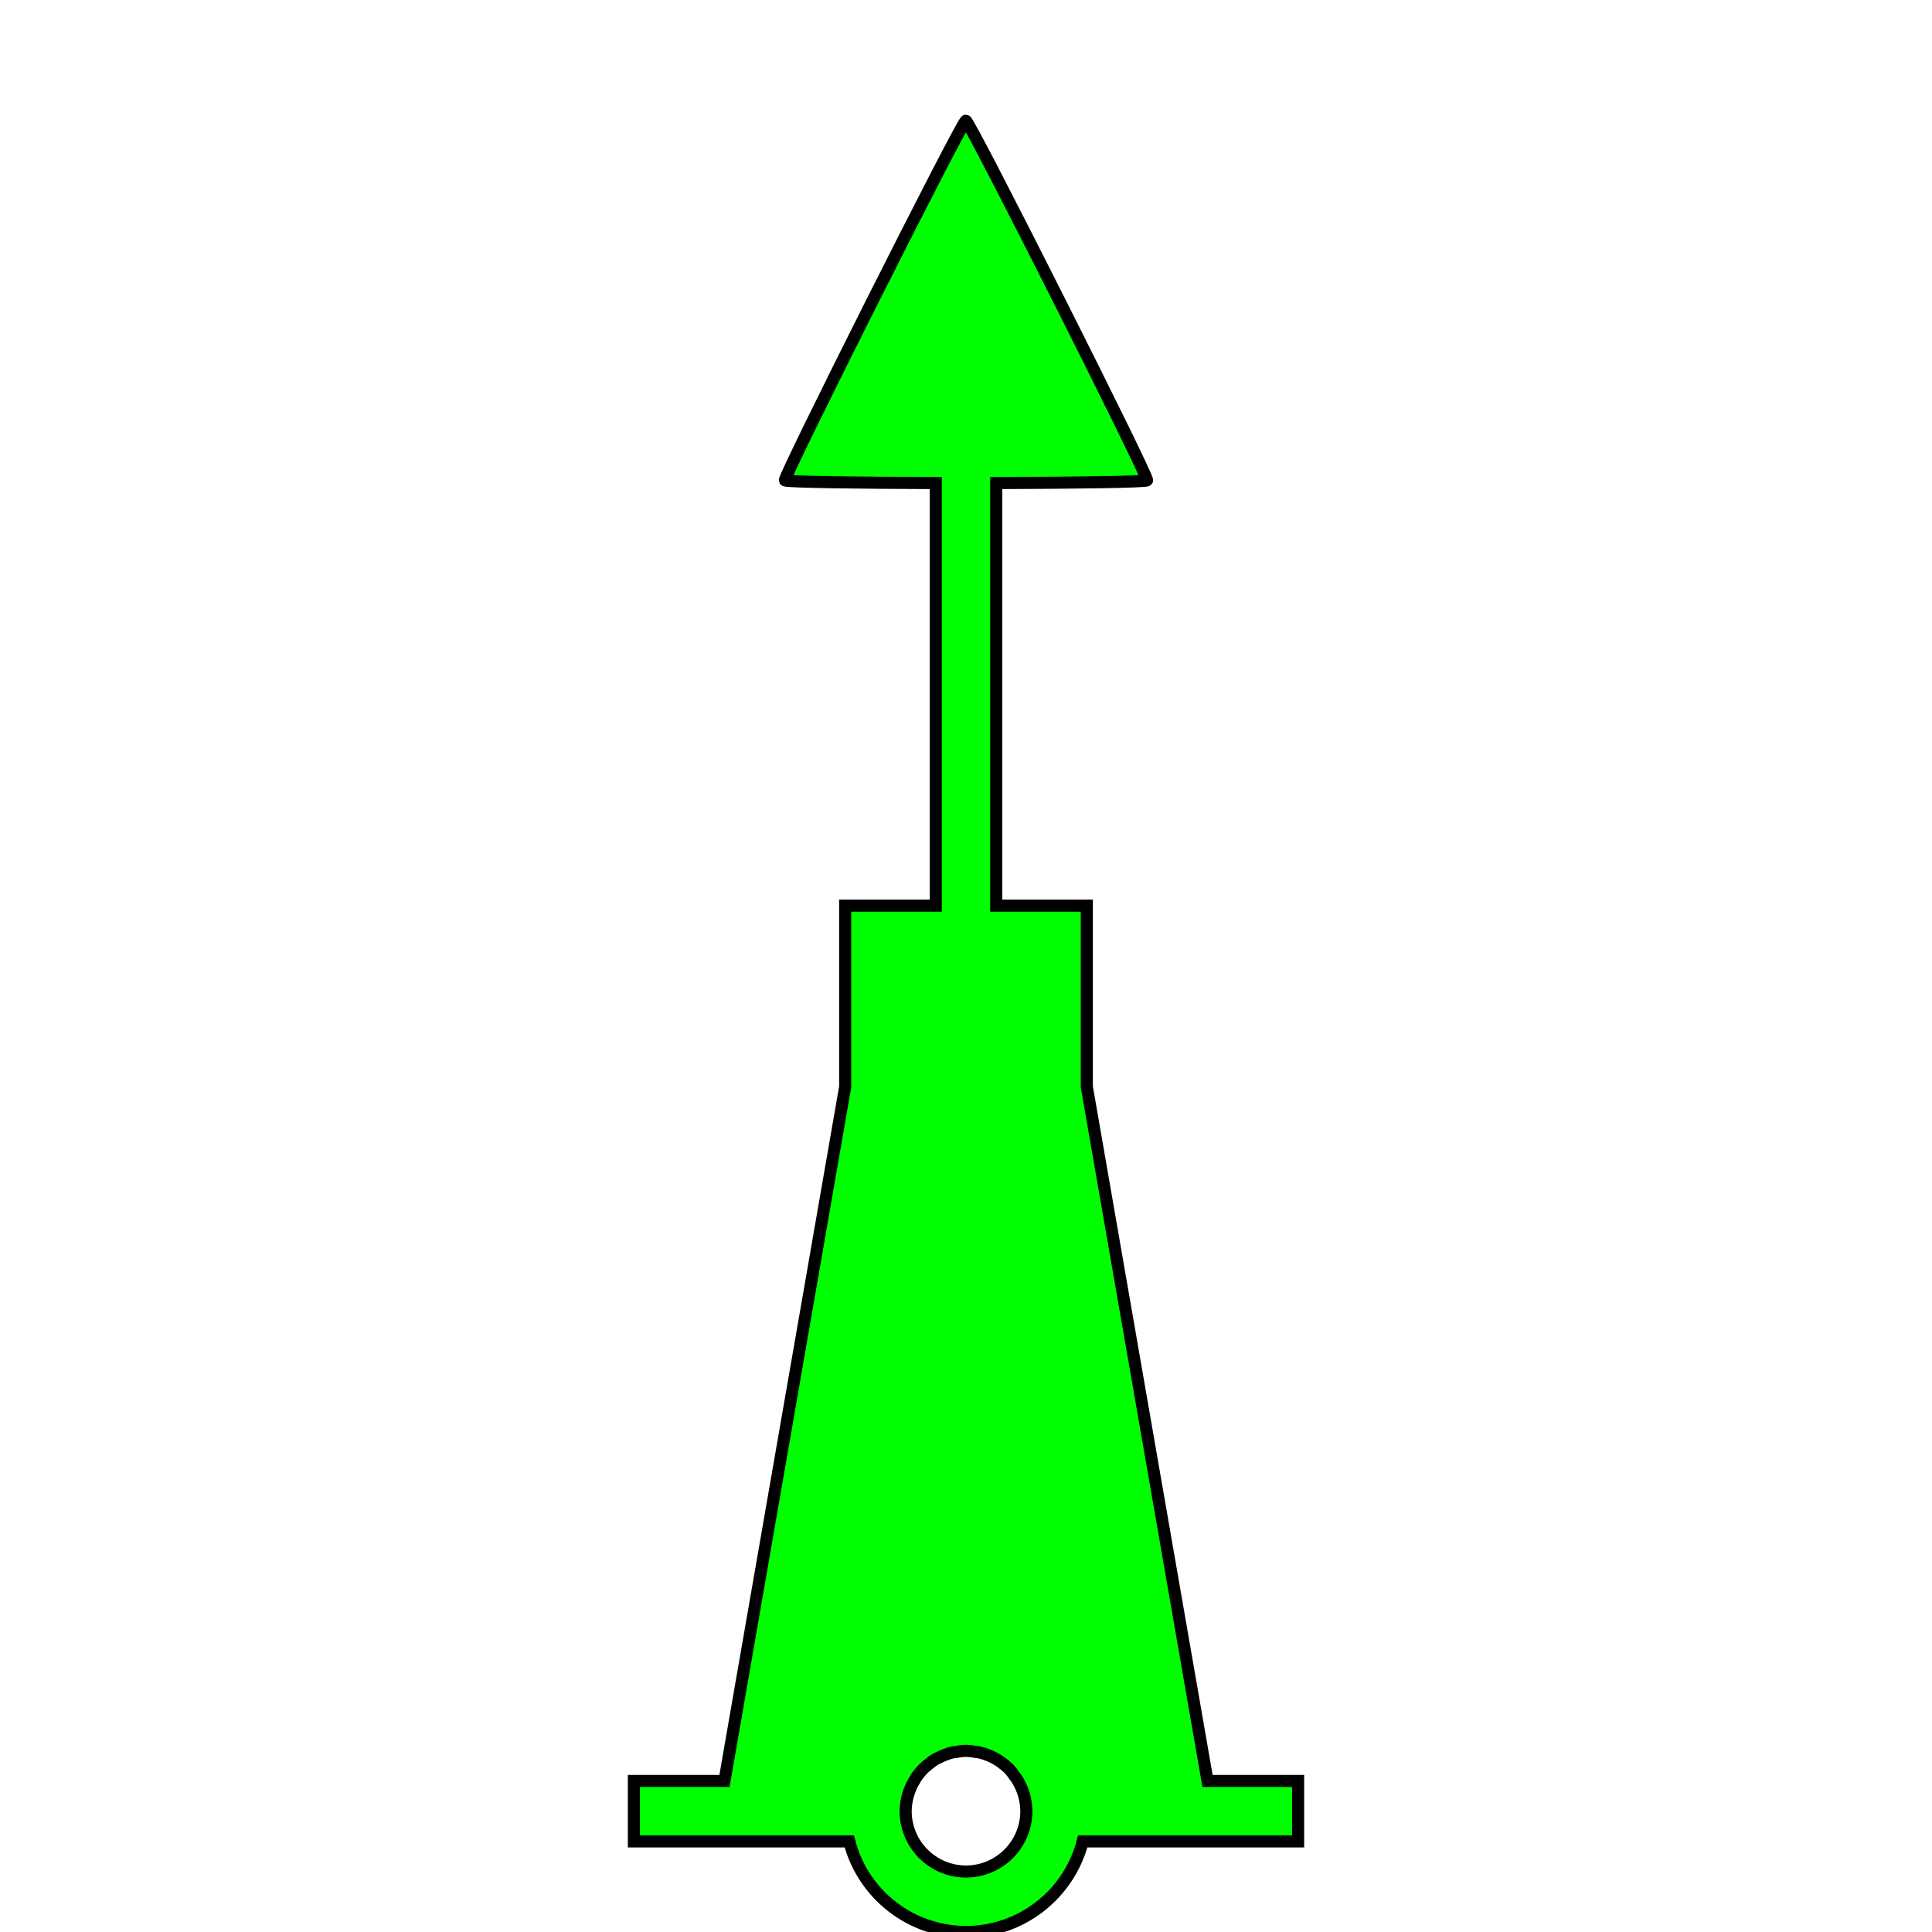
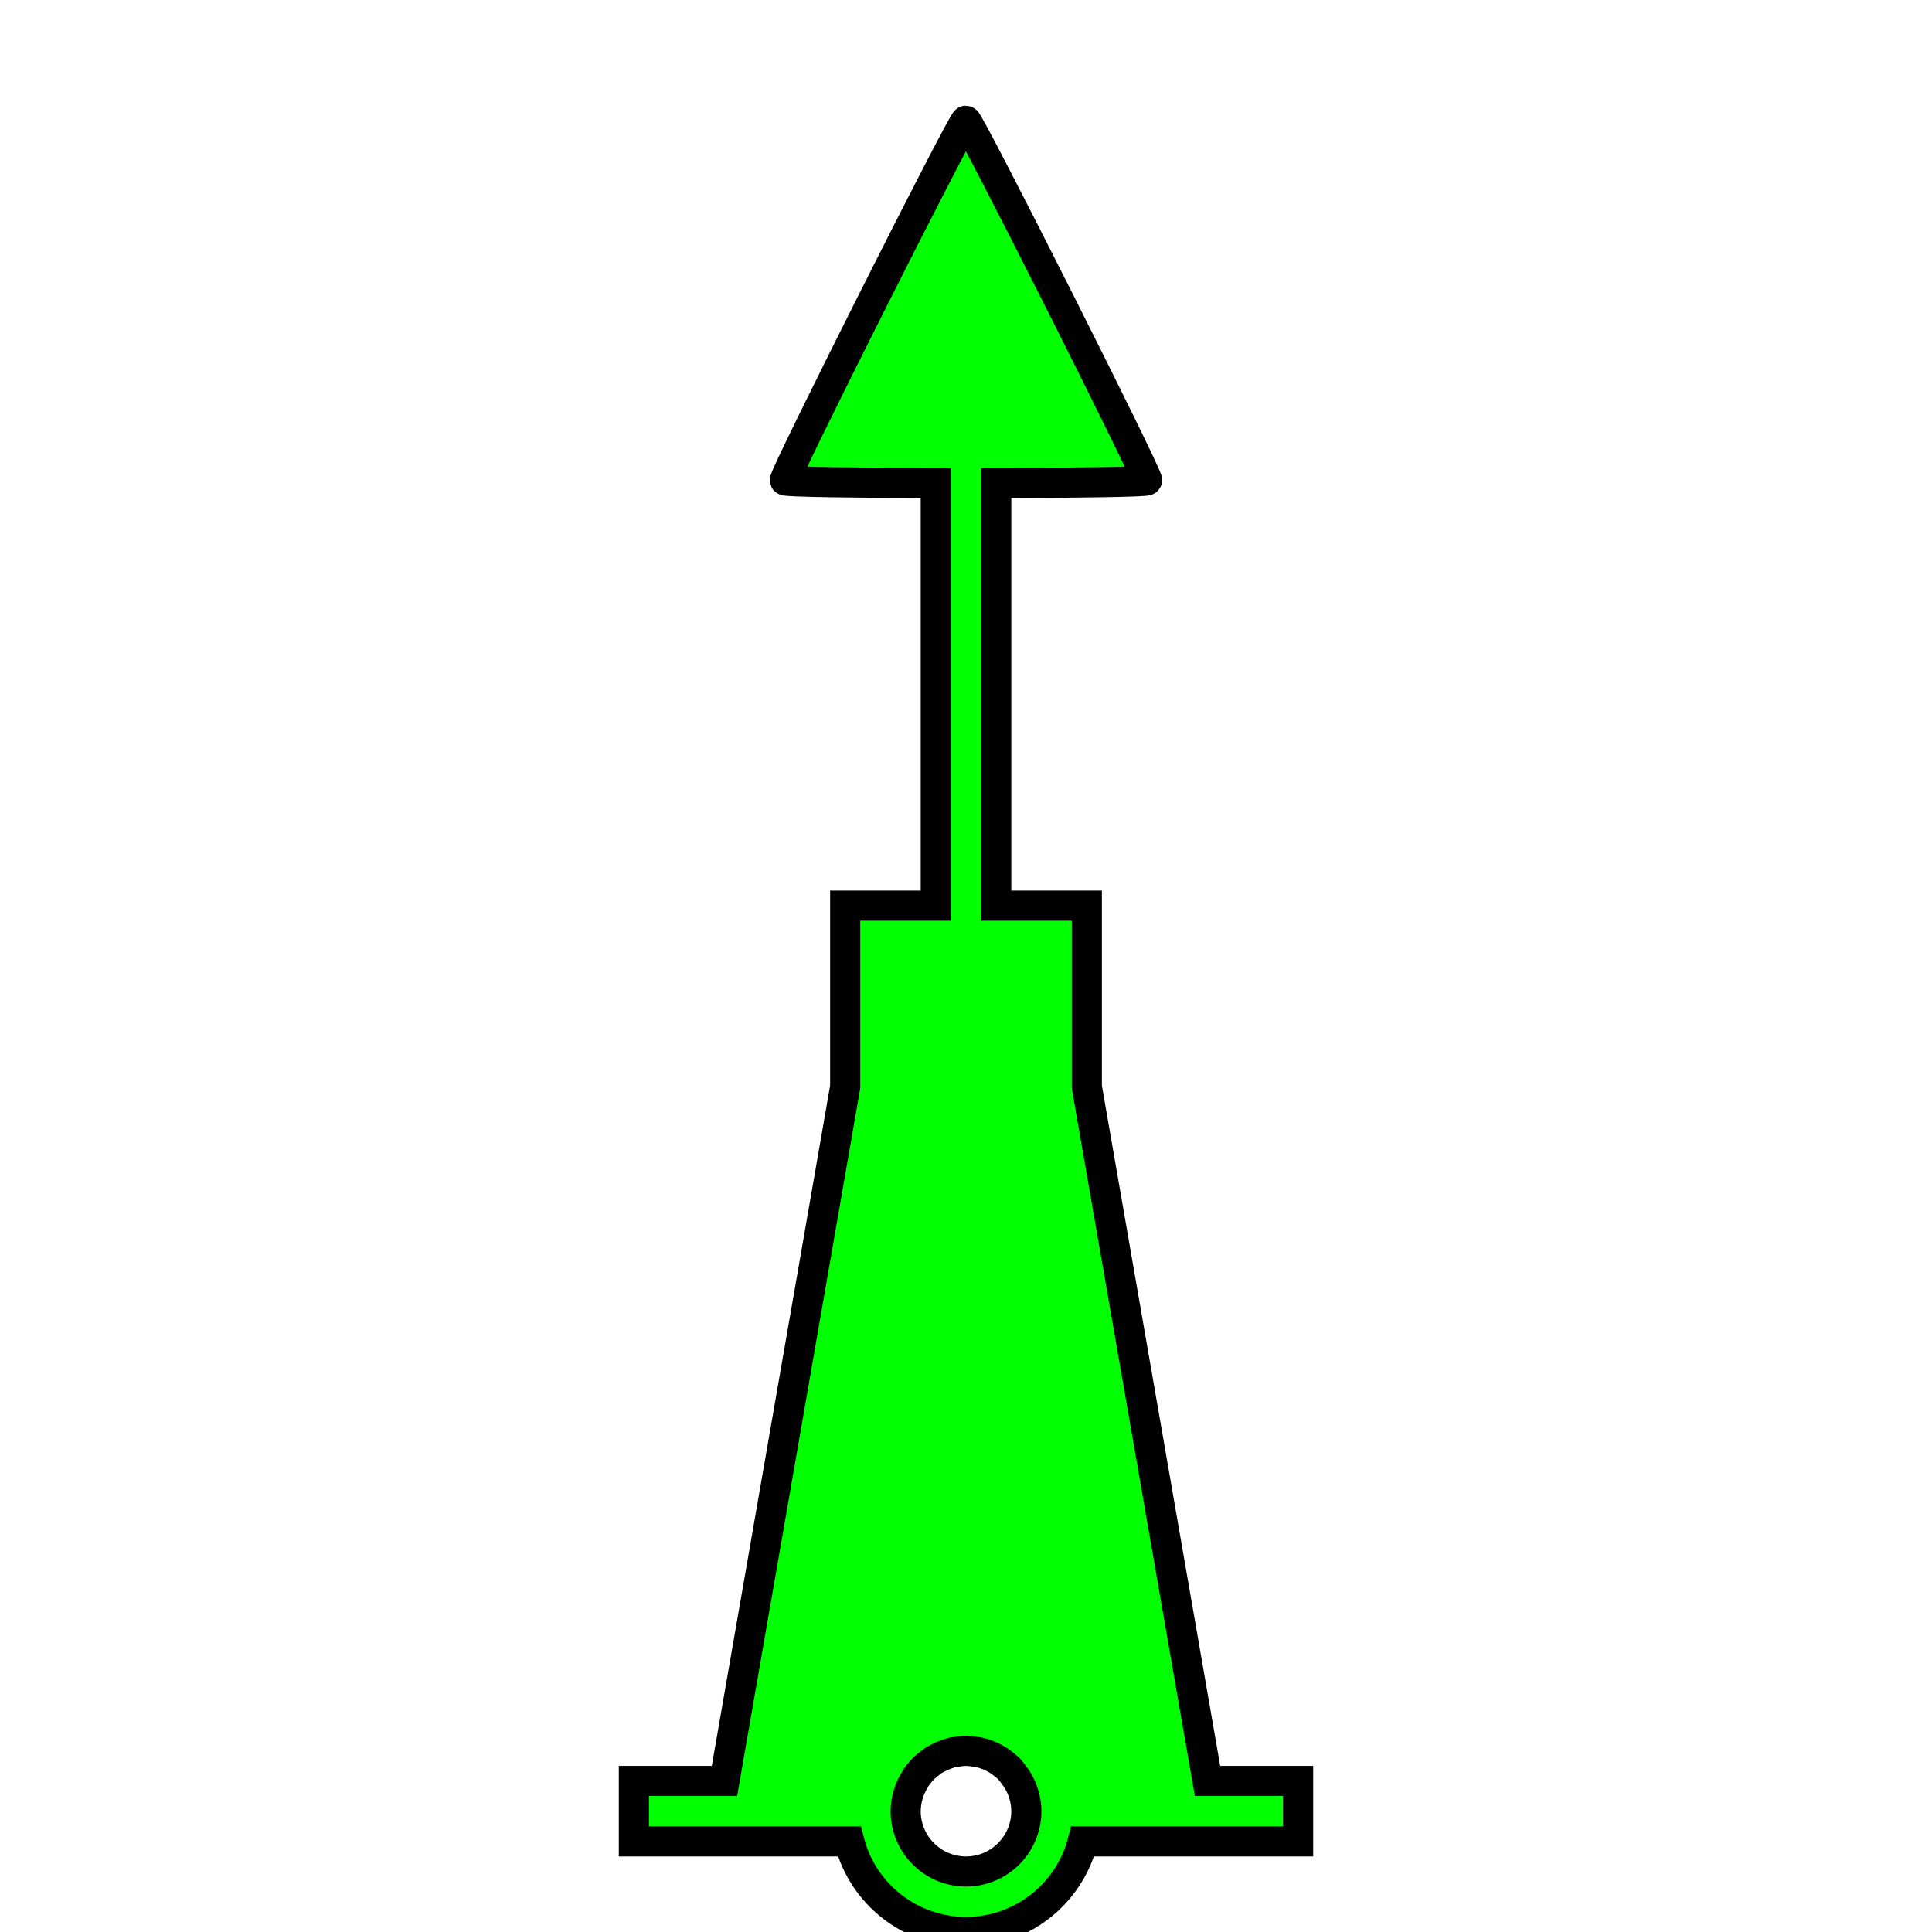
<svg xmlns="http://www.w3.org/2000/svg" width="32" height="32" viewBox="0 0 8.467 8.467" version="1.1" id="svg1" xml:space="preserve">
  <defs id="defs1" />
  <g id="layer1">
-     <path id="path2" style="fill:#00ff00;fill-opacity:1;stroke:#000000;stroke-width:0.053;stroke-dasharray:none;stroke-opacity:1" d="M 4.233 0.529 C 4.217 0.529 3.432 2.089 3.44 2.105 C 3.443 2.112 3.756 2.116 4.101 2.117 L 4.101 3.969 L 3.704 3.969 L 3.704 4.763 L 3.175 7.805 L 2.778 7.805 L 2.778 8.07 L 3.722 8.07 A 0.529 0.529 0 0 0 4.233 8.467 A 0.529 0.529 0 0 0 4.745 8.07 L 5.689 8.07 L 5.689 7.805 L 5.292 7.805 L 4.763 4.763 L 4.763 3.969 L 4.366 3.969 L 4.366 2.117 C 4.711 2.116 5.024 2.112 5.027 2.105 C 5.035 2.089 4.249 0.529 4.233 0.529 z M 4.233 7.673 A 0.265 0.265 0 0 1 4.278 7.678 C 4.283 7.678 4.287 7.679 4.292 7.68 A 0.265 0.265 0 0 1 4.374 7.714 C 4.378 7.716 4.381 7.719 4.384 7.721 A 0.265 0.265 0 0 1 4.42 7.75 C 4.421 7.751 4.421 7.751 4.422 7.752 A 0.265 0.265 0 0 1 4.447 7.784 C 4.451 7.788 4.454 7.793 4.457 7.798 A 0.265 0.265 0 0 1 4.498 7.938 A 0.265 0.265 0 0 1 4.233 8.202 A 0.265 0.265 0 0 1 3.969 7.938 A 0.265 0.265 0 0 1 4.008 7.802 C 4.012 7.794 4.017 7.787 4.022 7.78 A 0.265 0.265 0 0 1 4.035 7.764 C 4.041 7.757 4.048 7.749 4.056 7.743 A 0.265 0.265 0 0 1 4.078 7.725 C 4.084 7.72 4.09 7.716 4.096 7.712 A 0.265 0.265 0 0 1 4.12 7.7 C 4.128 7.696 4.135 7.693 4.143 7.69 A 0.265 0.265 0 0 1 4.174 7.68 C 4.179 7.679 4.184 7.678 4.189 7.678 A 0.265 0.265 0 0 1 4.233 7.673 z " />
+     <path id="path2" style="fill:#00ff00;fill-opacity:1;stroke:#000000;stroke-width:0.132;stroke-dasharray:none;stroke-opacity:1" d="M 4.233 0.529 C 4.217 0.529 3.432 2.089 3.44 2.105 C 3.443 2.112 3.756 2.116 4.101 2.117 L 4.101 3.969 L 3.704 3.969 L 3.704 4.763 L 3.175 7.805 L 2.778 7.805 L 2.778 8.07 L 3.722 8.07 A 0.529 0.529 0 0 0 4.233 8.467 A 0.529 0.529 0 0 0 4.745 8.07 L 5.689 8.07 L 5.689 7.805 L 5.292 7.805 L 4.763 4.763 L 4.763 3.969 L 4.366 3.969 L 4.366 2.117 C 4.711 2.116 5.024 2.112 5.027 2.105 C 5.035 2.089 4.249 0.529 4.233 0.529 z M 4.233 7.673 A 0.265 0.265 0 0 1 4.278 7.678 C 4.283 7.678 4.287 7.679 4.292 7.68 A 0.265 0.265 0 0 1 4.374 7.714 C 4.378 7.716 4.381 7.719 4.384 7.721 A 0.265 0.265 0 0 1 4.42 7.75 C 4.421 7.751 4.421 7.751 4.422 7.752 A 0.265 0.265 0 0 1 4.447 7.784 C 4.451 7.788 4.454 7.793 4.457 7.798 A 0.265 0.265 0 0 1 4.498 7.938 A 0.265 0.265 0 0 1 4.233 8.202 A 0.265 0.265 0 0 1 3.969 7.938 A 0.265 0.265 0 0 1 4.008 7.802 C 4.012 7.794 4.017 7.787 4.022 7.78 A 0.265 0.265 0 0 1 4.035 7.764 C 4.041 7.757 4.048 7.749 4.056 7.743 A 0.265 0.265 0 0 1 4.078 7.725 C 4.084 7.72 4.09 7.716 4.096 7.712 A 0.265 0.265 0 0 1 4.12 7.7 C 4.128 7.696 4.135 7.693 4.143 7.69 A 0.265 0.265 0 0 1 4.174 7.68 C 4.179 7.679 4.184 7.678 4.189 7.678 A 0.265 0.265 0 0 1 4.233 7.673 z " />
  </g>
</svg>
